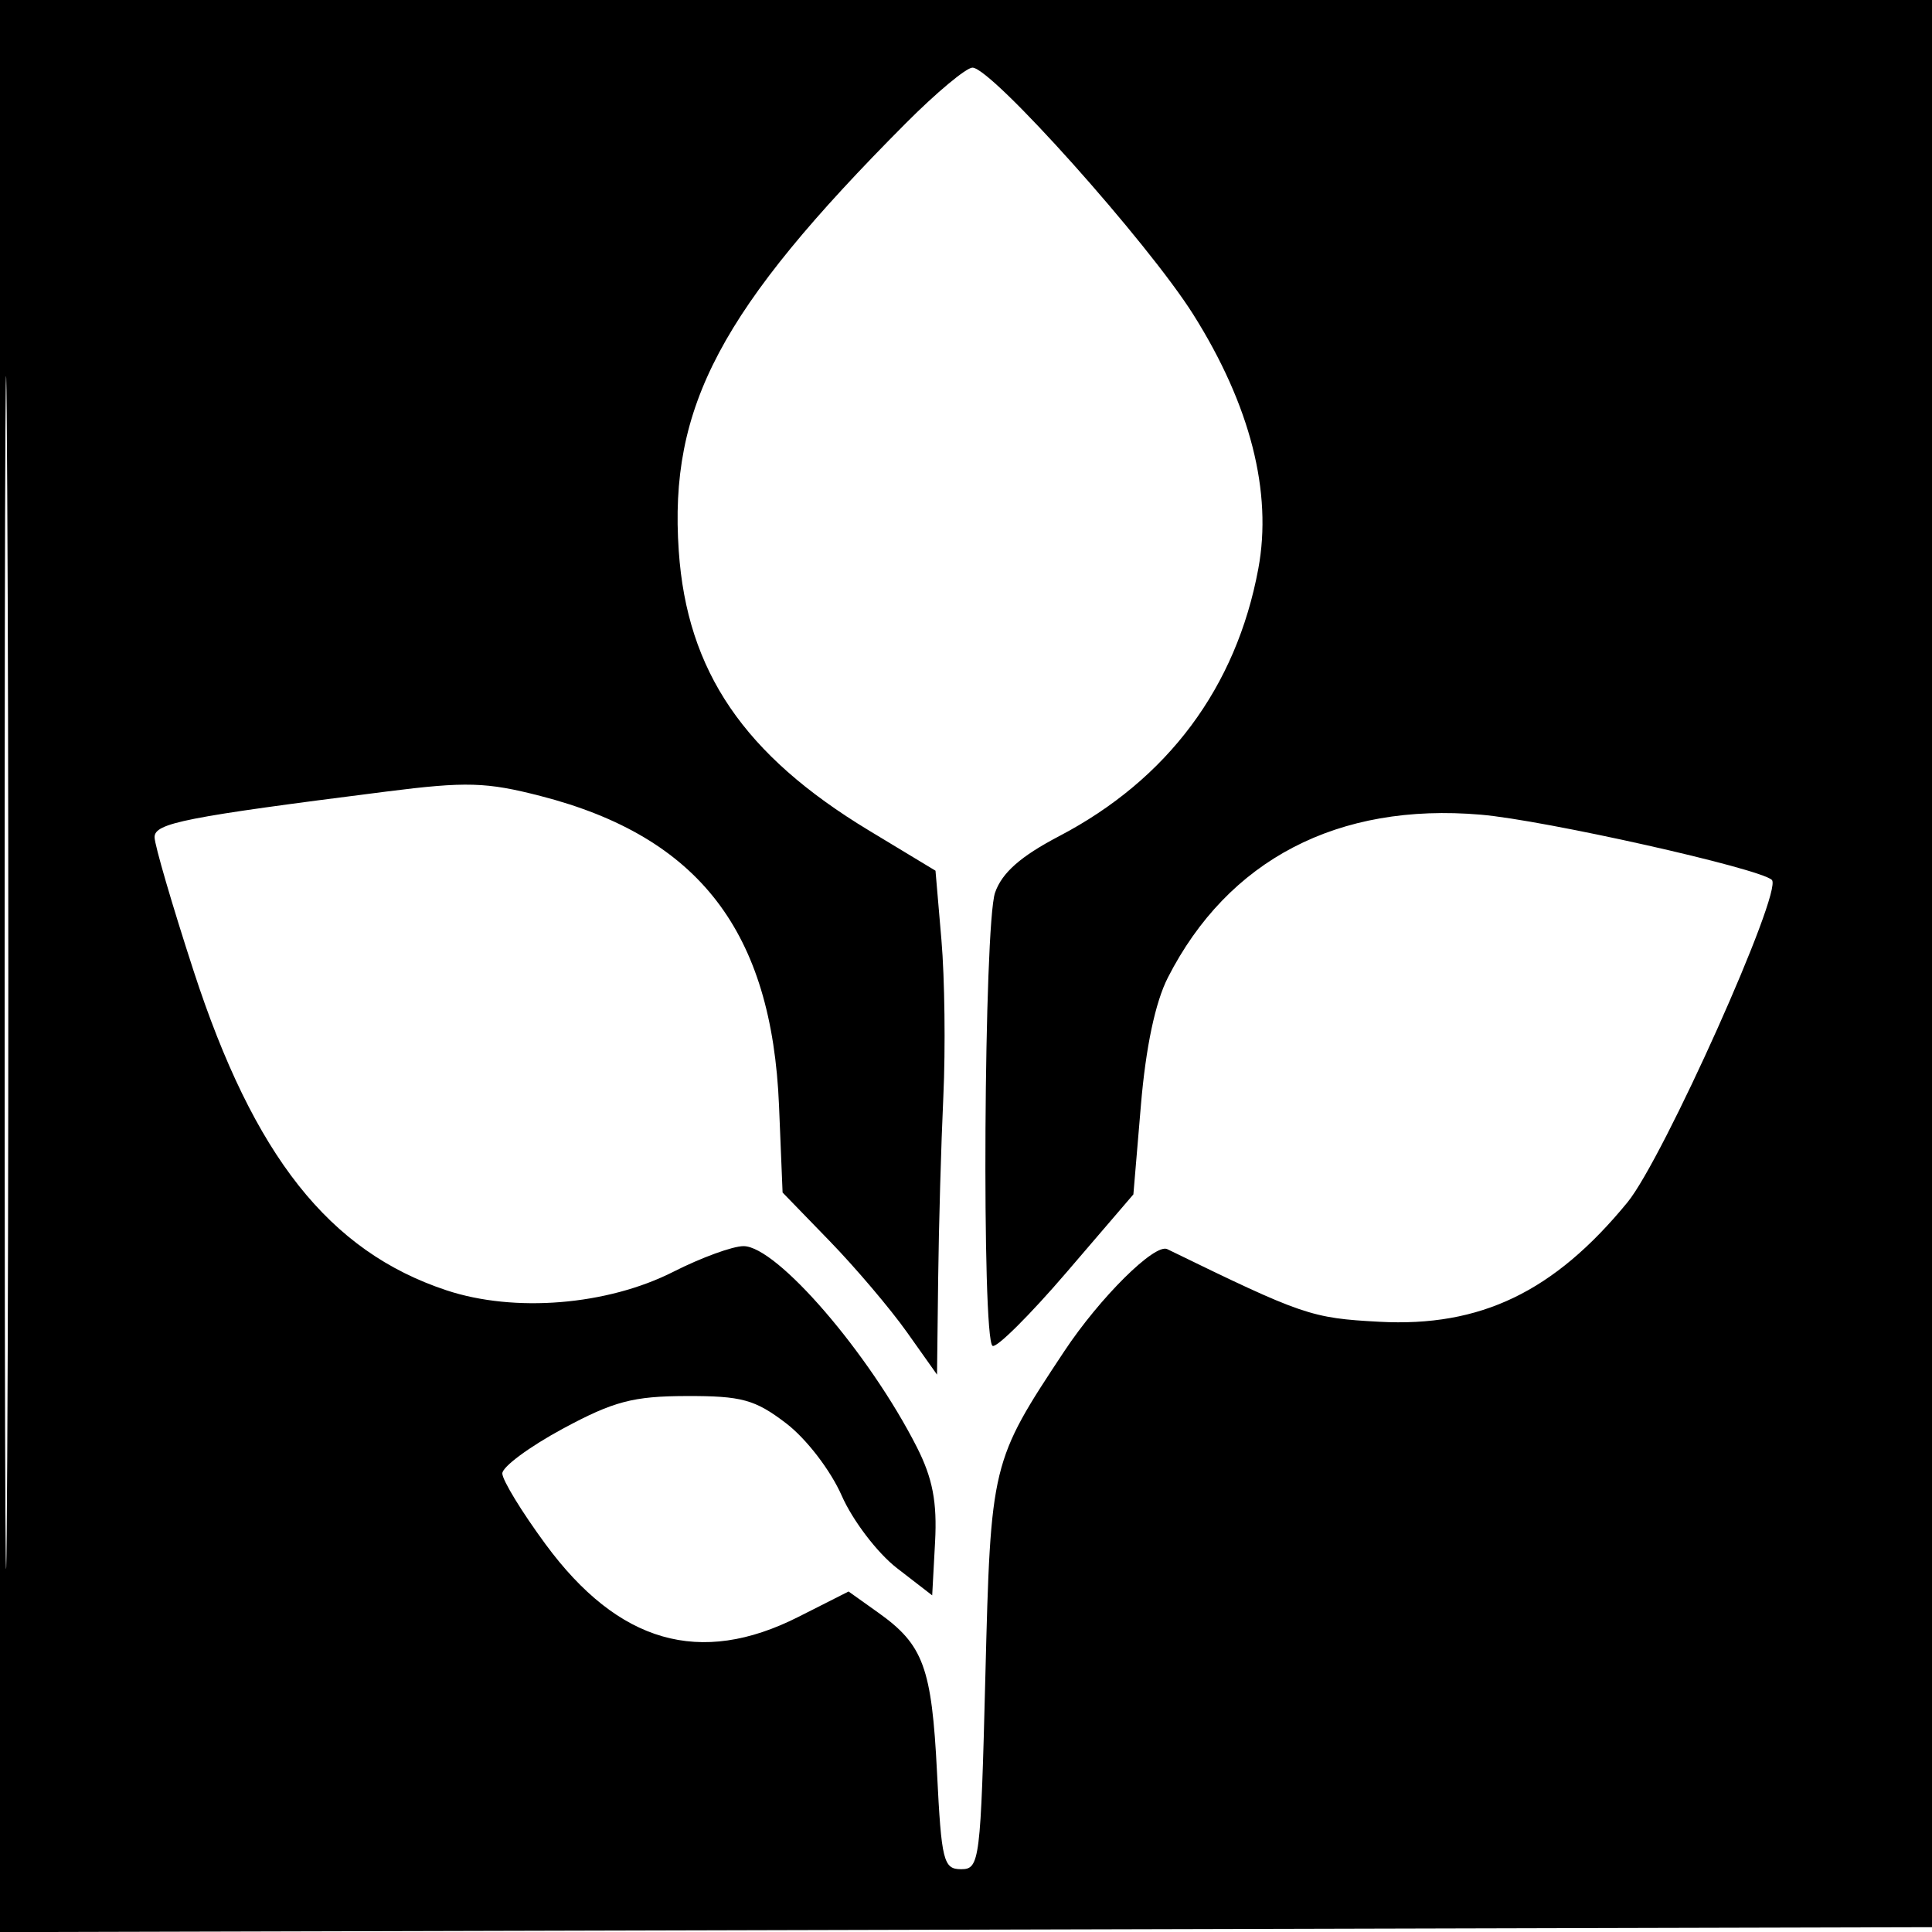
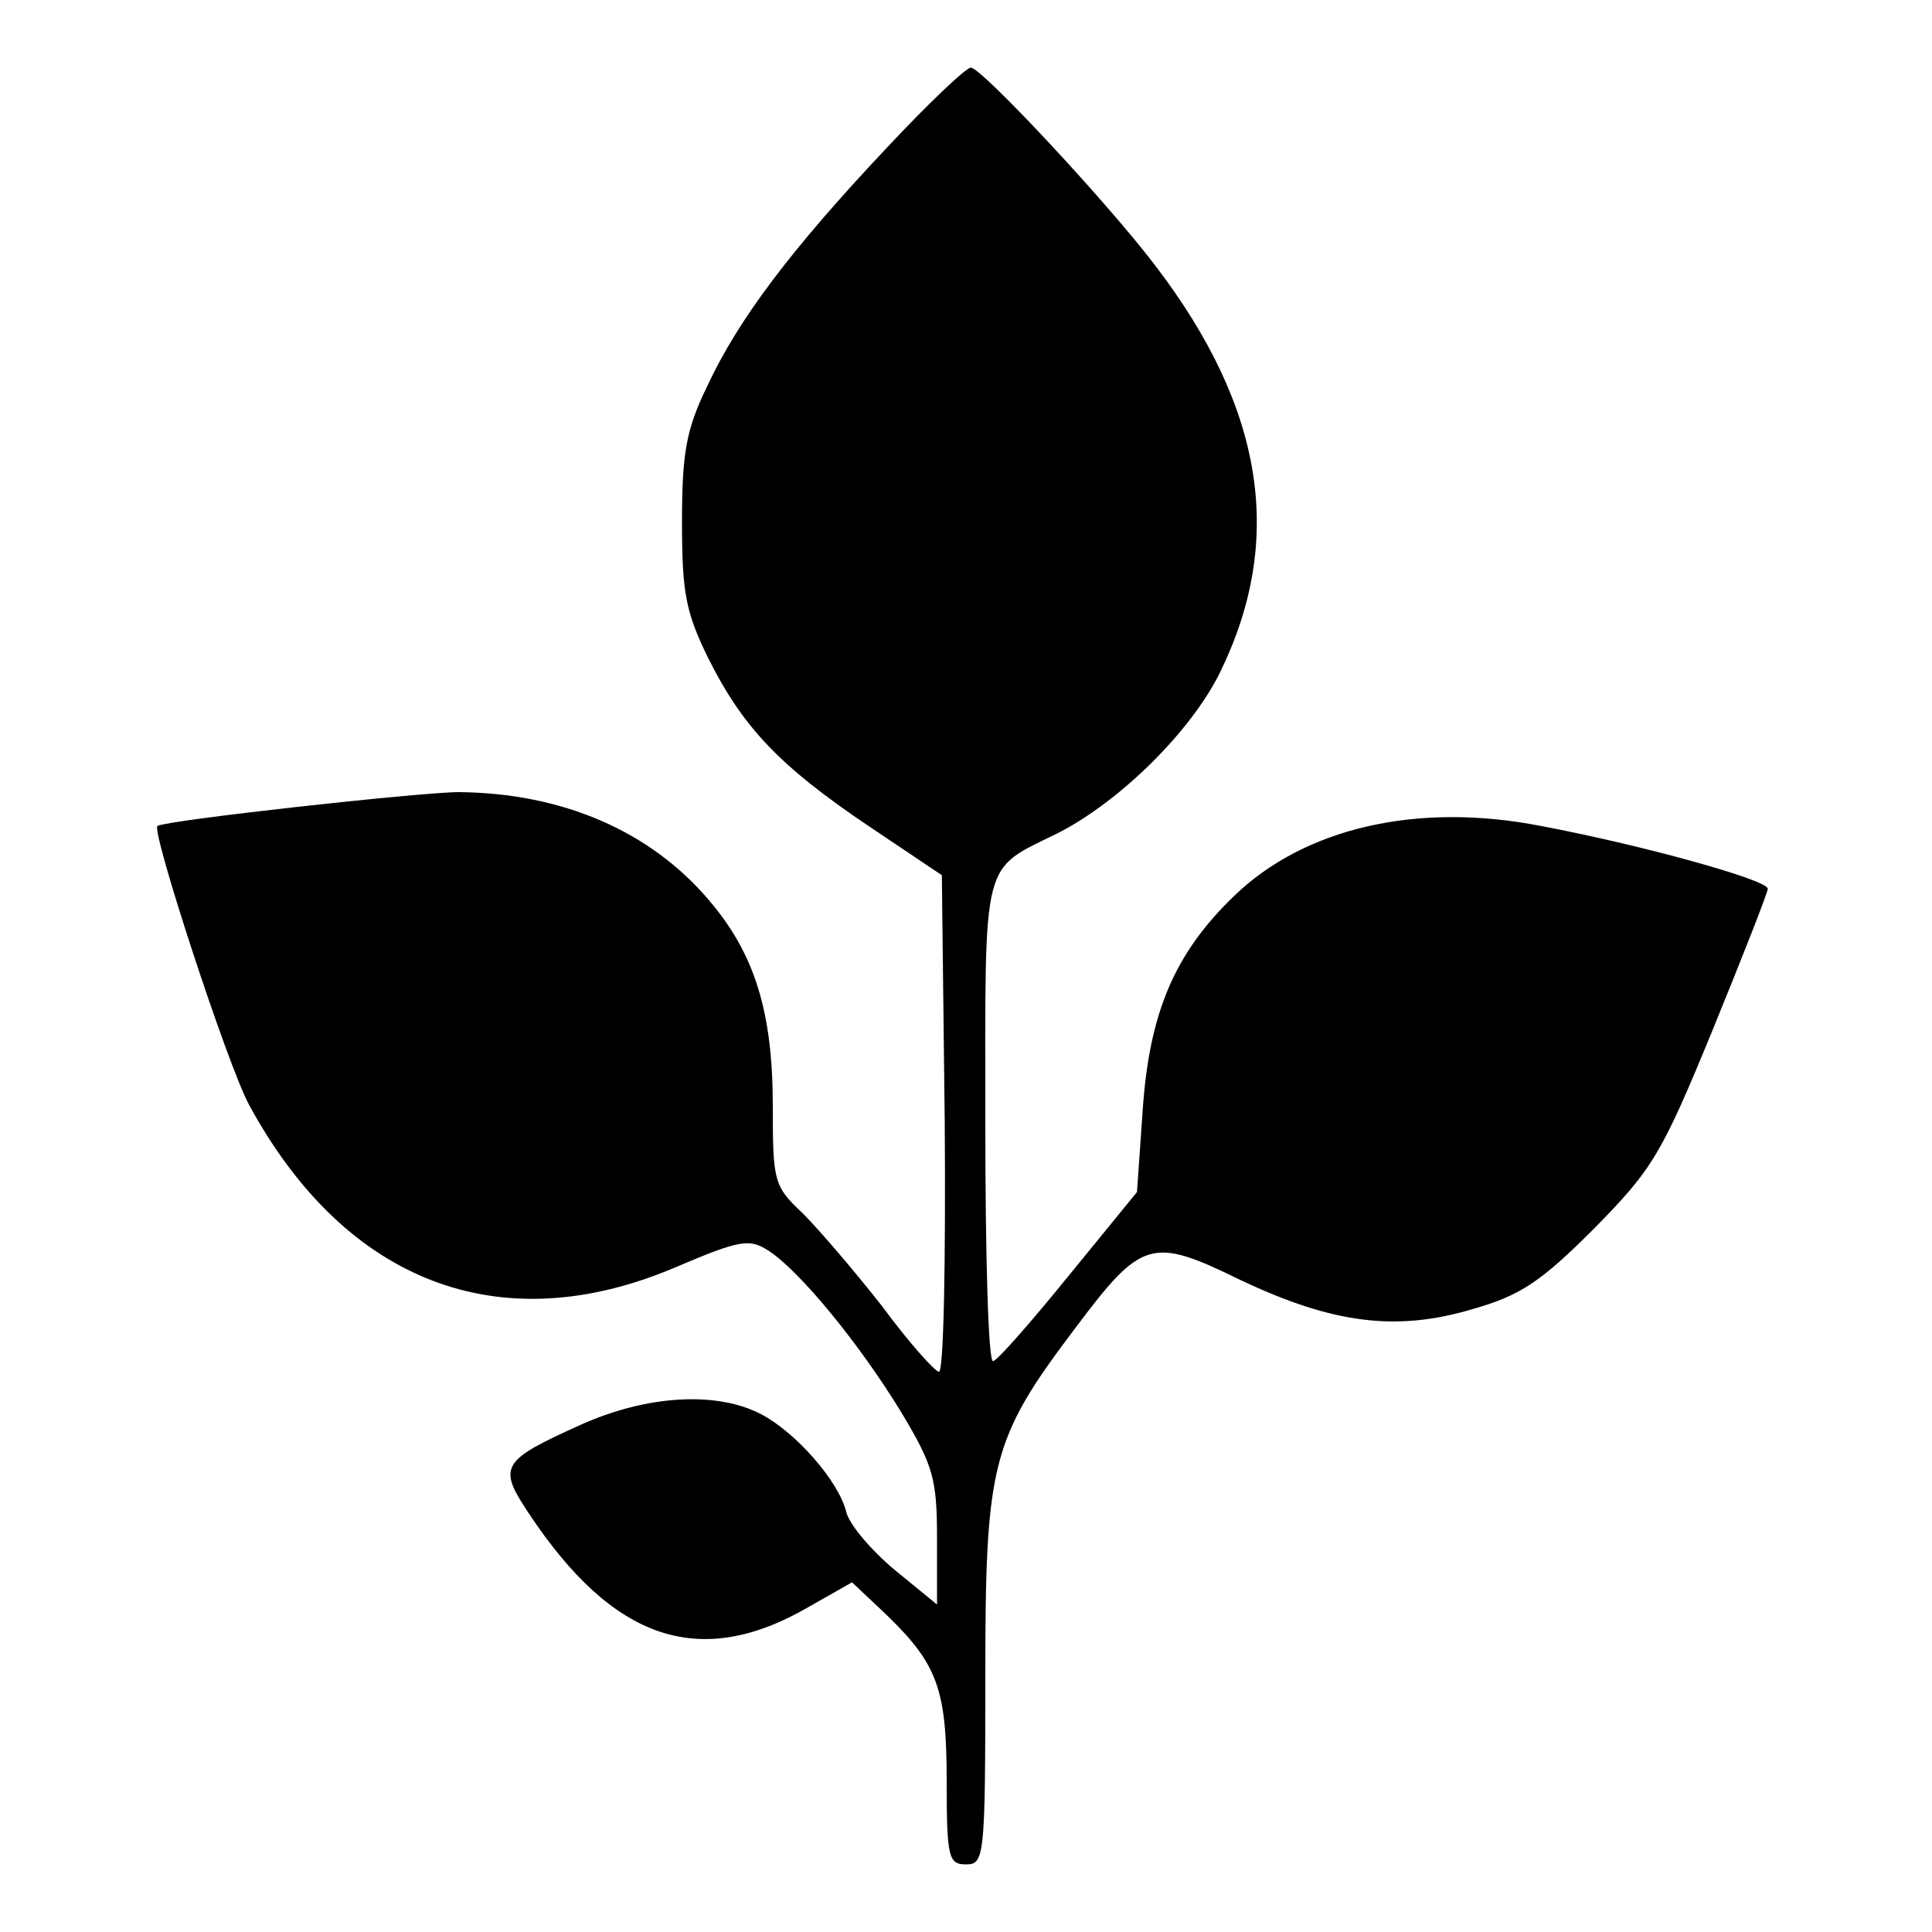
- <svg xmlns="http://www.w3.org/2000/svg" width="100%" height="auto" viewBox="0 0 200 200" version="1.1" preserveAspectRatio="xMidYMid meet" style="max-width: 100%; max-height: 70vh;">
-   <path d="M -0 100.005 L -0 200.010 100.250 199.755 L 200.500 199.500 200.755 99.750 L 201.010 0 100.505 0 L 0 0 -0 100.005 M 0.481 100.500 C 0.481 155.500, 0.602 178.147, 0.750 150.826 C 0.898 123.506, 0.898 78.506, 0.750 50.826 C 0.602 23.147, 0.481 45.500, 0.481 100.500 M 93.776 12.752 C 74.565 32.043, 69.239 42.073, 70.265 57.032 C 71.119 69.495, 77.012 78.153, 89.970 85.982 L 96.842 90.134 97.458 97.317 C 97.797 101.268, 97.885 108.550, 97.655 113.500 C 97.424 118.450, 97.183 126.955, 97.118 132.400 L 97 142.300 93.881 137.900 C 92.165 135.480, 88.568 131.239, 85.887 128.475 L 81.013 123.450 80.645 114.475 C 79.906 96.433, 72.360 86.627, 55.967 82.404 C 50.344 80.955, 48.261 80.895, 40 81.942 C 19.146 84.586, 16 85.204, 16 86.664 C 16 87.446, 17.814 93.660, 20.031 100.475 C 26.284 119.696, 34.066 129.536, 46.202 133.567 C 53.259 135.911, 62.862 135.127, 69.717 131.648 C 72.586 130.192, 75.849 129, 76.969 129 C 80.414 129, 89.982 140.094, 94.911 149.805 C 96.547 153.026, 97.021 155.499, 96.798 159.631 L 96.500 165.151 92.845 162.326 C 90.831 160.768, 88.268 157.405, 87.135 154.831 C 85.974 152.194, 83.464 148.930, 81.367 147.331 C 78.154 144.880, 76.773 144.502, 71.078 144.517 C 65.529 144.532, 63.522 145.062, 58.250 147.906 C 54.813 149.761, 52 151.841, 52 152.529 C 52 153.217, 54.013 156.514, 56.473 159.856 C 64.016 170.103, 72.470 172.531, 82.657 167.376 L 87.843 164.752 90.924 166.946 C 95.594 170.271, 96.456 172.620, 97 183.500 C 97.458 192.667, 97.667 193.500, 99.500 193.500 C 101.416 193.500, 101.521 192.665, 102.005 173.500 C 102.562 151.479, 102.602 151.311, 110.172 139.884 C 113.851 134.331, 119.547 128.683, 120.835 129.311 C 134.898 136.167, 135.712 136.447, 142.776 136.828 C 153.266 137.395, 160.883 133.730, 168.476 124.464 C 172.179 119.945, 184.584 92.251, 183.425 91.092 C 182.241 89.907, 159.920 84.902, 153.290 84.335 C 138.498 83.068, 127.128 88.989, 120.896 101.203 C 119.598 103.747, 118.612 108.410, 118.108 114.391 L 117.327 123.643 110.414 131.704 C 106.611 136.138, 103.162 139.567, 102.750 139.324 C 101.611 138.653, 101.850 95.728, 103.011 92.399 C 103.728 90.344, 105.657 88.645, 109.639 86.560 C 120.883 80.676, 127.977 71.153, 130.259 58.880 C 131.733 50.955, 129.433 41.946, 123.543 32.580 C 118.839 25.100, 102.651 6.999, 100.668 7.002 C 100.026 7.003, 96.924 9.590, 93.776 12.752" stroke="none" fill="black" fill-rule="evenodd" />
+ <svg xmlns="http://www.w3.org/2000/svg" version="1.0" width="200pt" height="200pt" viewBox="0 0 200 200" preserveAspectRatio="xMidYMid meet">
+   <g transform="translate(0,200) scale(0.1,-0.1)" fill="#000000" stroke="none">
+     <path d="M918 1847 c-99 -105 -154 -178 -186 -247 -22 -45 -26 -70 -26 -141 0 -73 4 -93 27 -140 36 -72 74 -112 166 -174 l76 -51 3 -257 c1 -141 -1 -257 -6 -257 -4 0 -31 30 -59 68 -29 37 -66 80 -82 96 -30 28 -31 33 -31 111 0 98 -19 158 -66 213 -61 72 -152 111 -259 112 -39 0 -302 -29 -312 -35 -7 -4 73 -249 95 -289 100 -184 260 -245 441 -168 68 29 77 30 97 17 32 -21 93 -95 137 -167 33 -55 37 -69 37 -130 l0 -69 -44 36 c-24 20 -47 47 -50 60 -8 32 -52 82 -88 101 -46 24 -118 20 -187 -11 -82 -37 -86 -43 -54 -91 88 -133 178 -163 291 -97 l44 25 35 -33 c54 -52 63 -78 63 -174 0 -78 2 -85 20 -85 19 0 20 7 20 194 0 221 6 246 93 361 69 92 79 95 171 50 95 -45 161 -54 241 -30 49 14 70 28 125 83 61 62 70 77 123 206 31 76 57 142 57 146 0 9 -129 45 -235 65 -128 25 -245 -2 -318 -73 -61 -59 -87 -120 -94 -220 l-6 -86 -71 -87 c-39 -48 -74 -88 -78 -88 -5 -1 -8 111 -8 247 0 278 -5 260 76 300 64 33 137 105 167 166 67 137 46 273 -67 421 -51 67 -180 205 -191 205 -5 0 -45 -38 -87 -83z" />
+   </g>
</svg>
